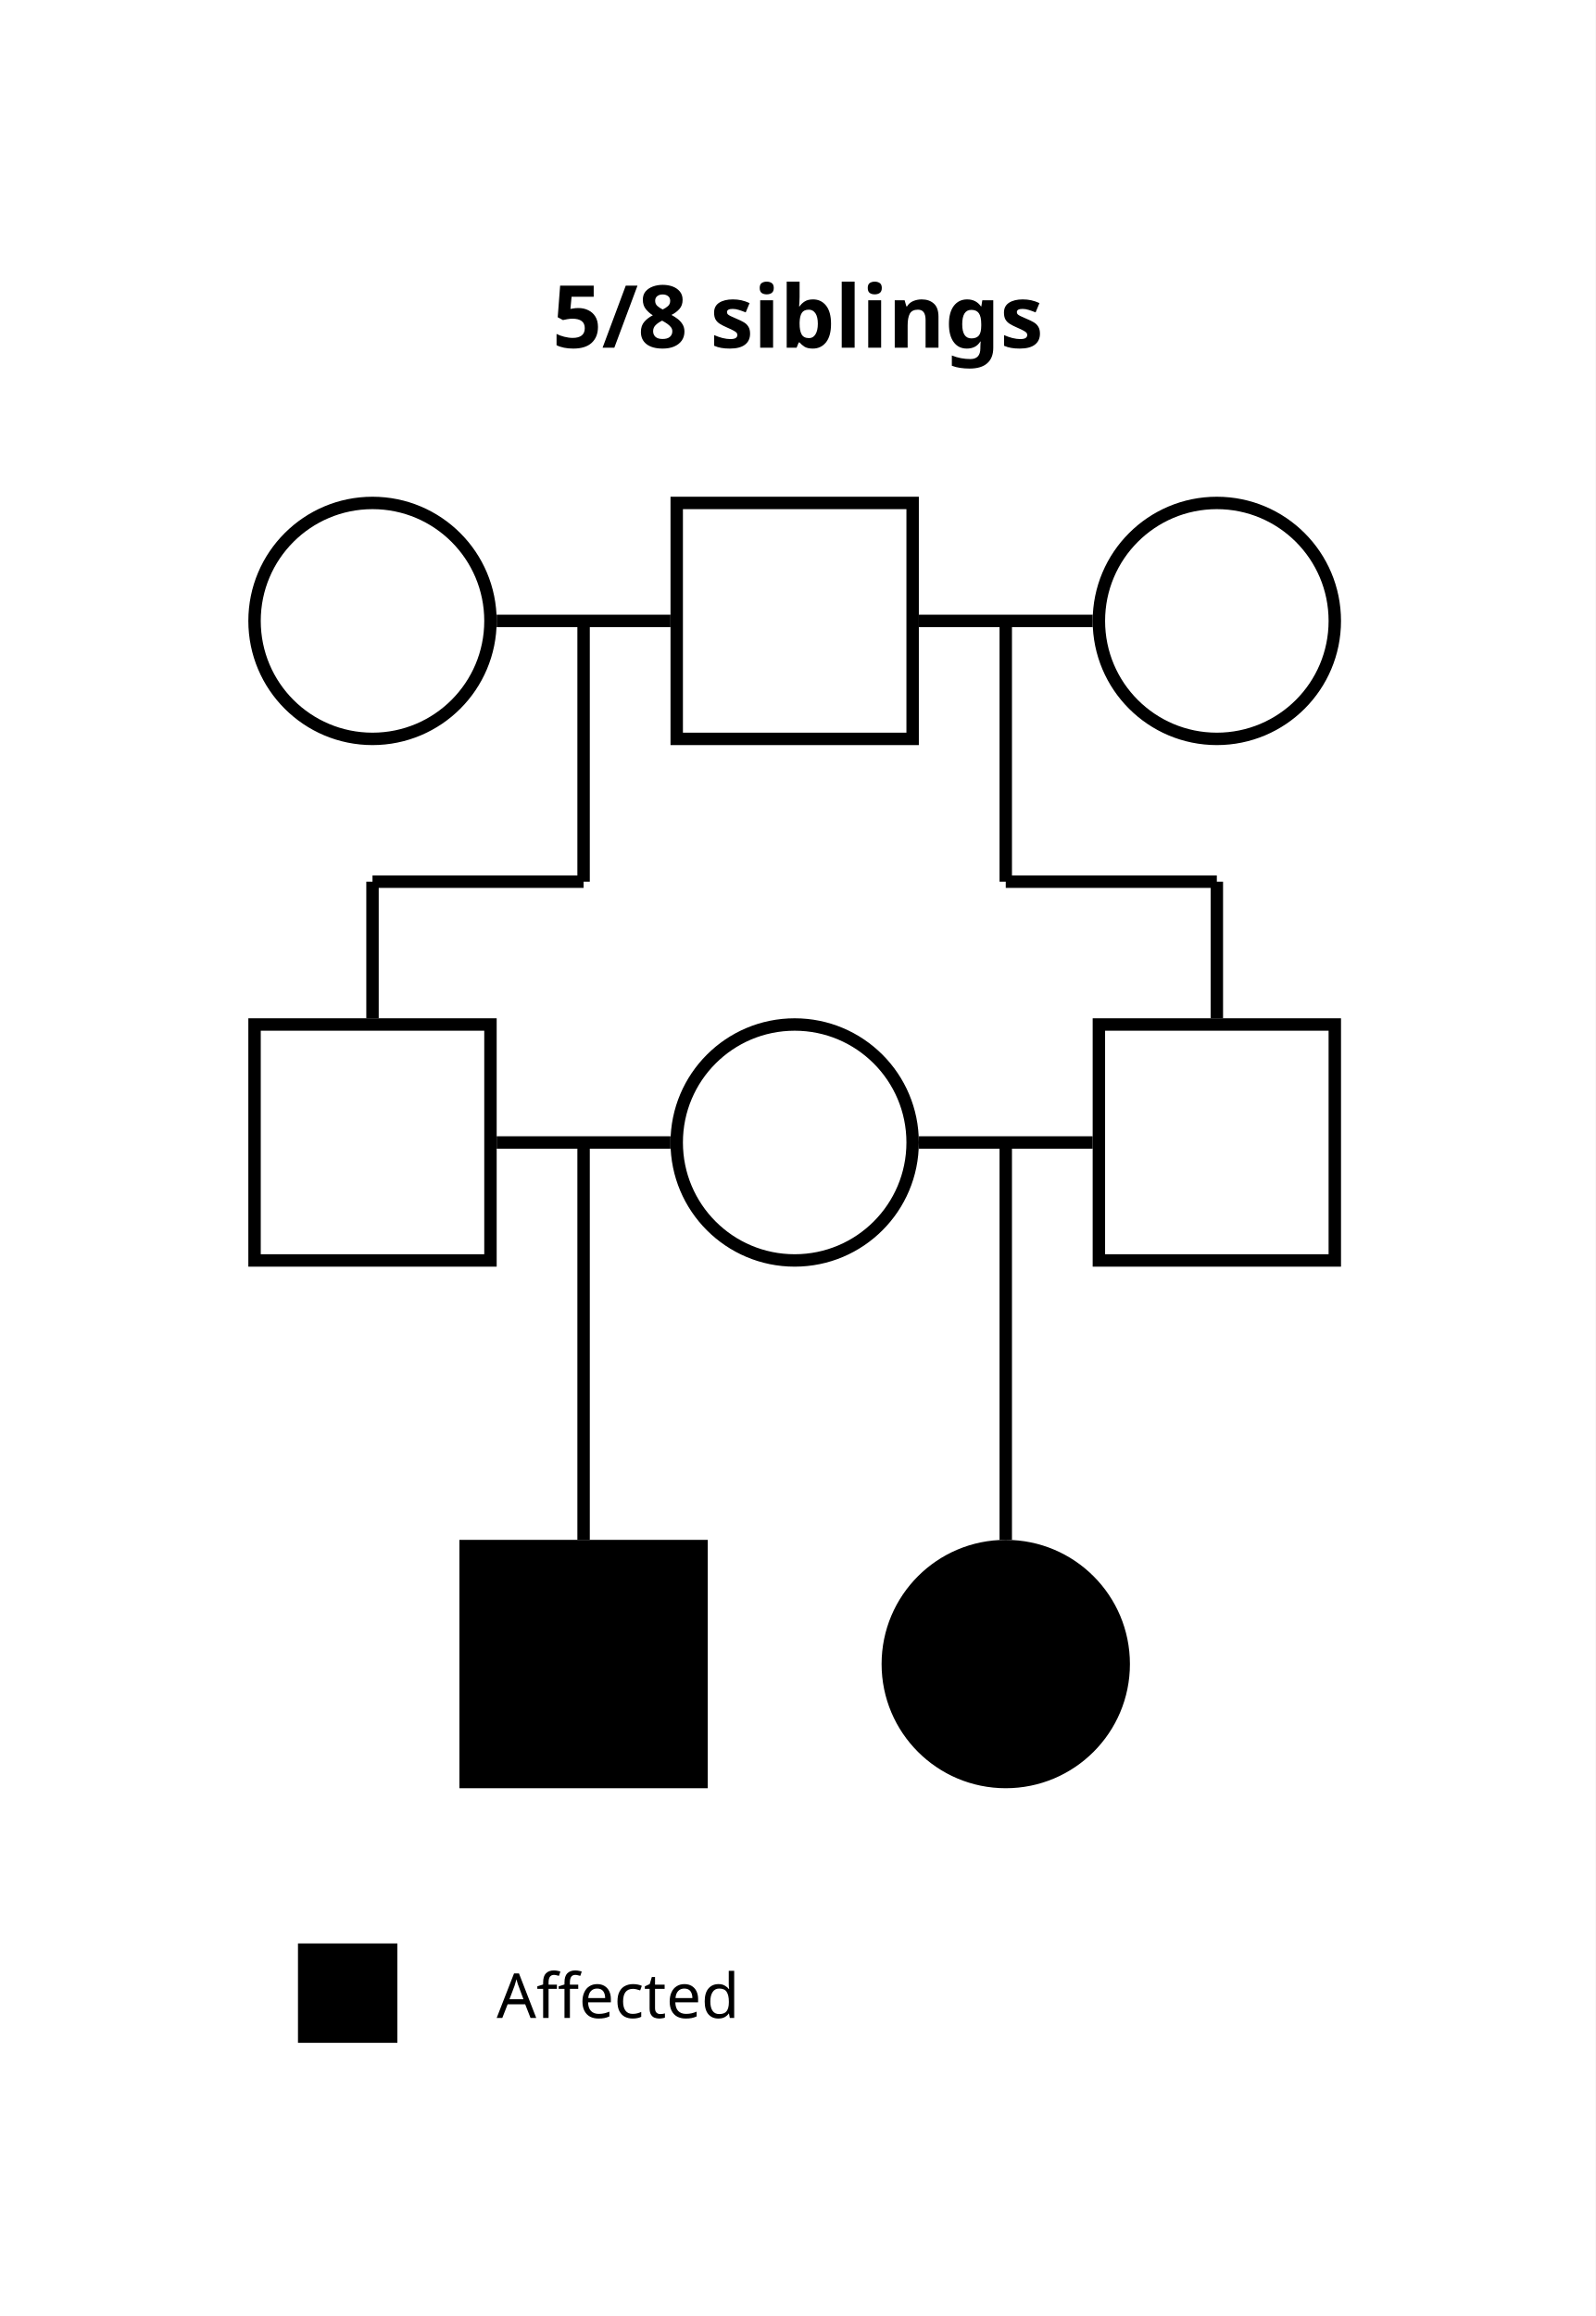
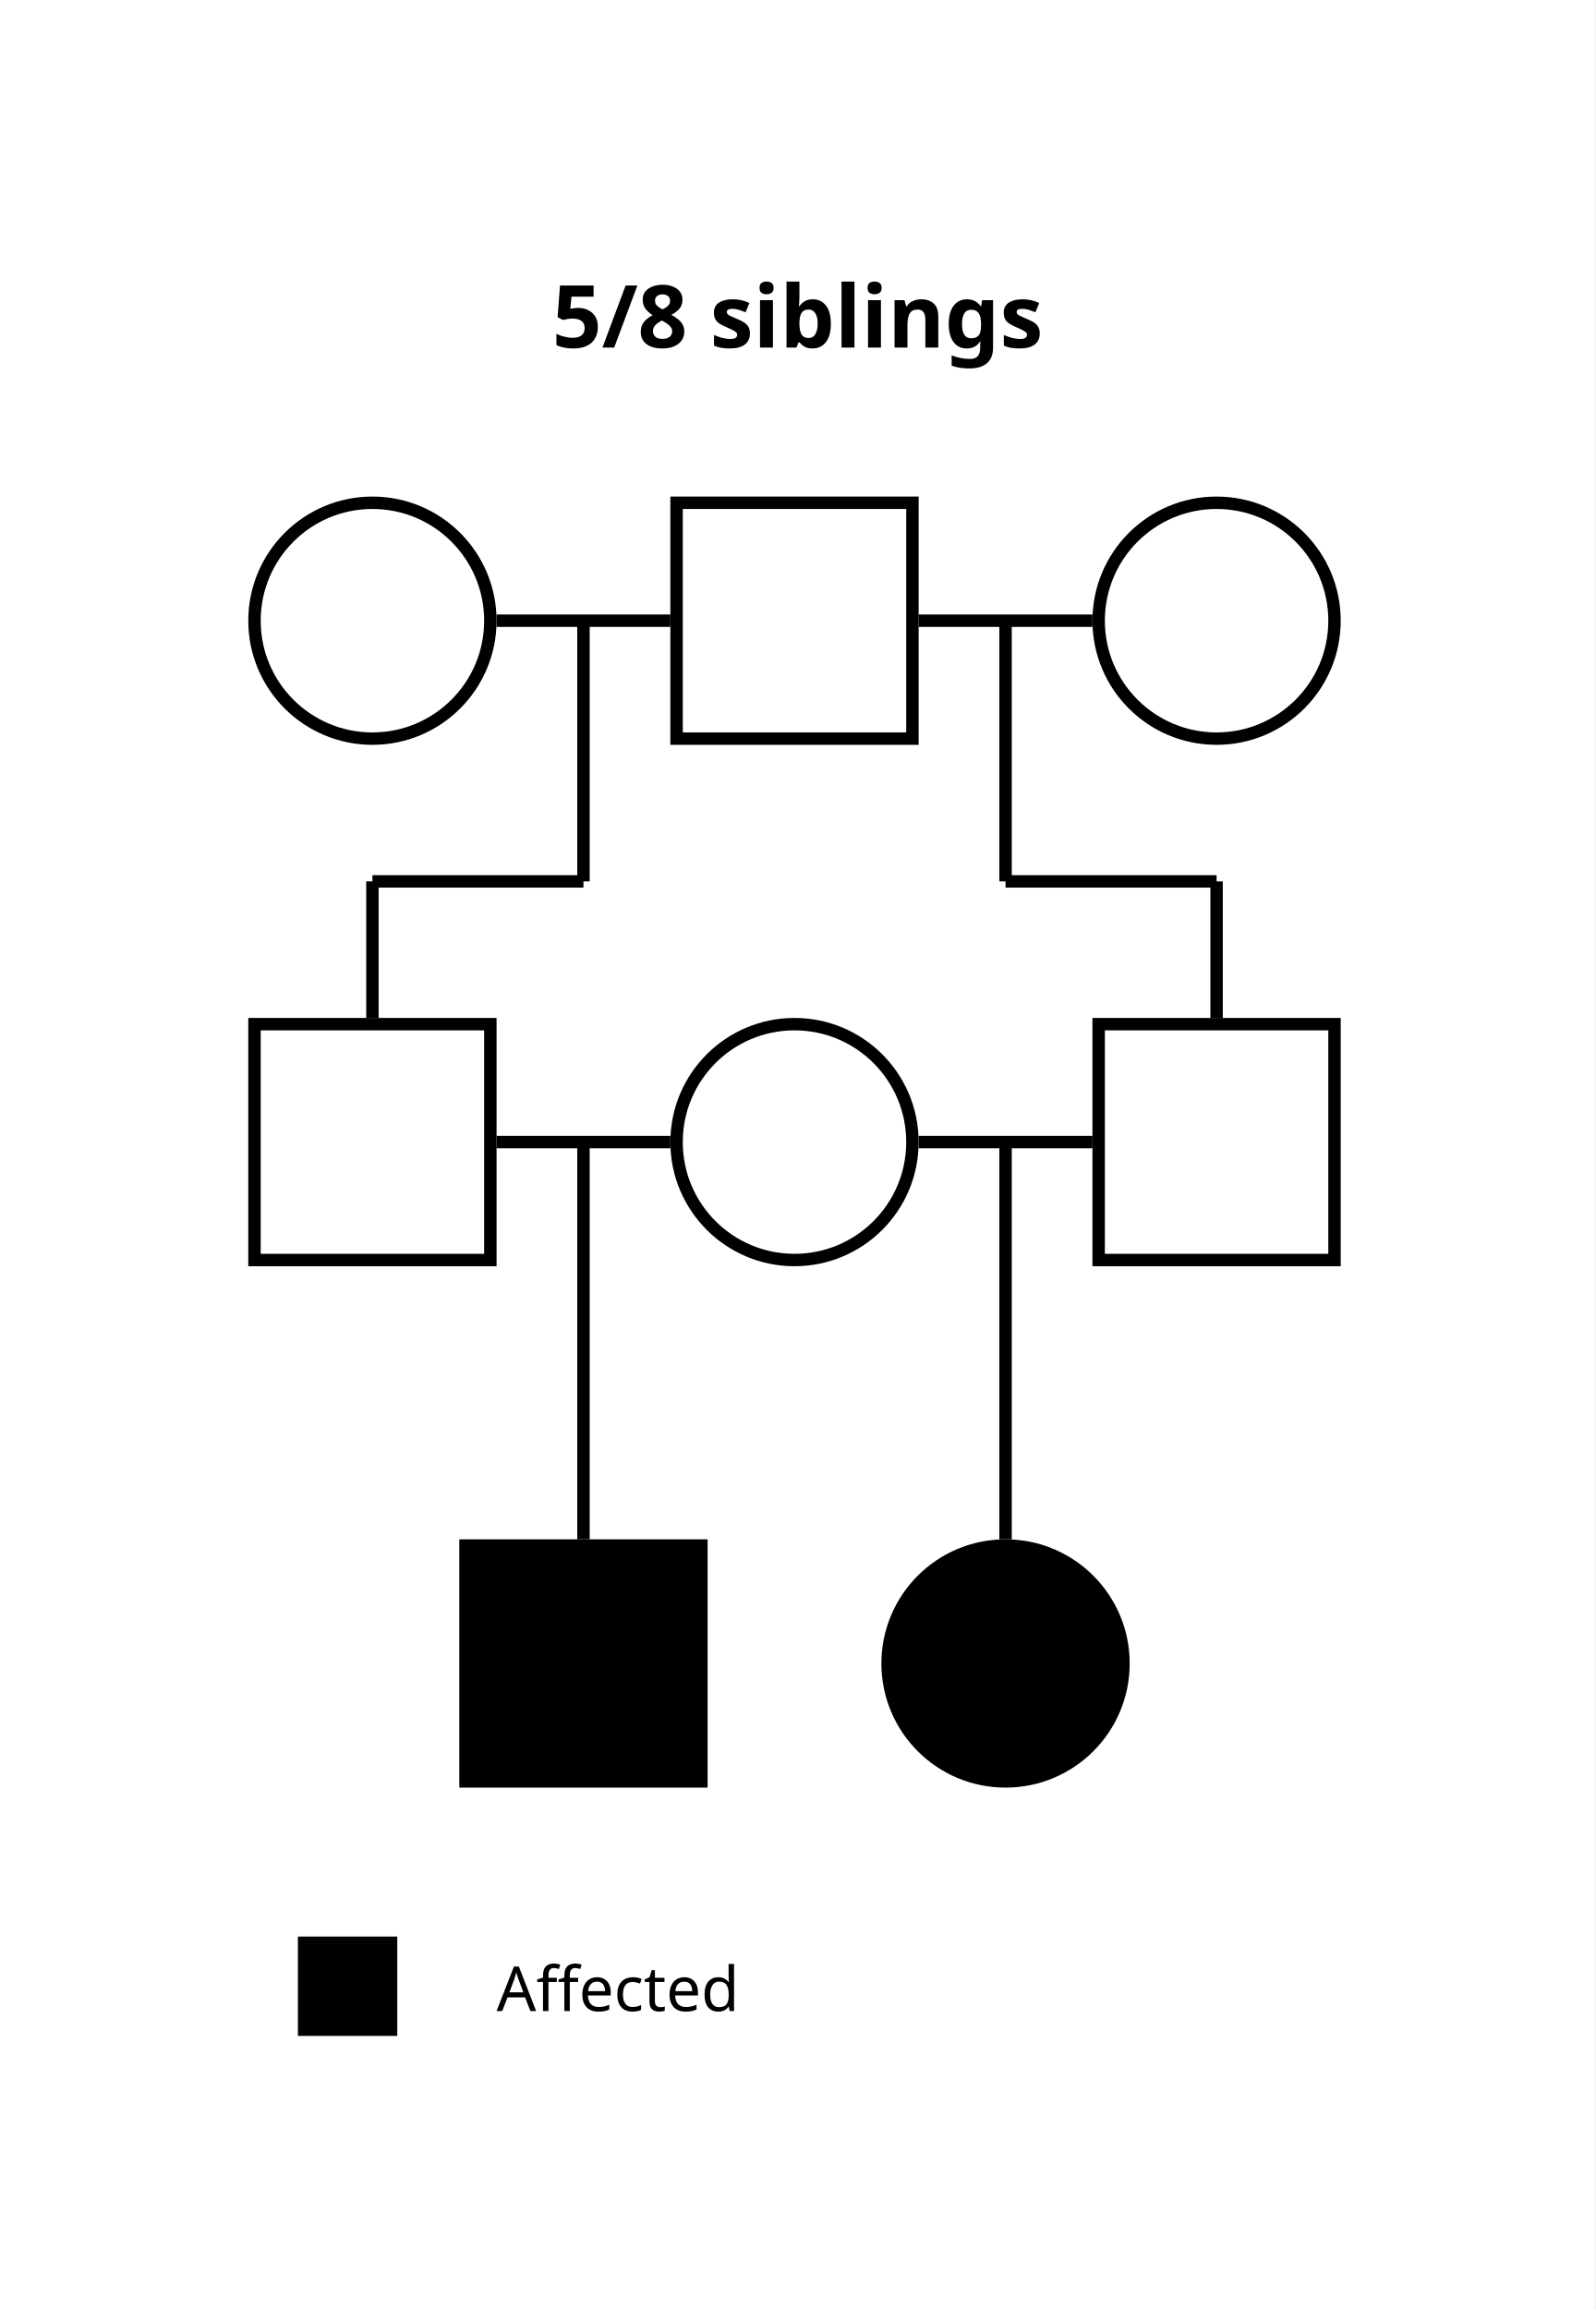
- <svg xmlns="http://www.w3.org/2000/svg" height="373" viewBox="0 0 257 373" width="257">
+ <svg xmlns="http://www.w3.org/2000/svg" height="372" viewBox="0 0 257 372" width="257">
  <defs>
    <marker id="proband-arrowhead" markerHeight="6" markerWidth="6" orient="auto" refX="6" refY="3">
      <path d="M 0 0 L 6 3 L 0 6 Z" fill="black" />
    </marker>
  </defs>
-   <rect fill="white" height="373" width="257" />
+   <rect fill="white" height="372" width="257" />
  <g class="chart-title">
    <text fill="black" font-family="sans-serif" font-size="14" font-weight="bold" style="user-select:none" text-anchor="middle" x="128.5" y="56">5/8 siblings</text>
  </g>
  <g transform="translate(60 100)">
    <g class="couple-lines">
      <path d="M 20 0 L 48 0" fill="none" stroke="black" stroke-width="2" />
      <path d="M 88 0 L 116 0" fill="none" stroke="black" stroke-width="2" />
      <path d="M 20 84 L 48 84" fill="none" stroke="black" stroke-width="2" />
      <path d="M 88 84 L 116 84" fill="none" stroke="black" stroke-width="2" />
    </g>
    <g class="sibship-lines">
      <path d="M 34 0 L 34 42 M 0 42 L 34 42 M 0 42 L 0 64" fill="none" stroke="black" stroke-width="2" />
      <path d="M 102 0 L 102 42 M 102 42 L 136 42 M 136 42 L 136 64" fill="none" stroke="black" stroke-width="2" />
      <path d="M 34 84 L 34 126 M 34 126 L 34 126 M 34 126 L 34 148" fill="none" stroke="black" stroke-width="2" />
      <path d="M 102 84 L 102 126 M 102 126 L 102 126 M 102 126 L 102 148" fill="none" stroke="black" stroke-width="2" />
    </g>
    <g class="symbols">
      <g transform="translate(0 0)">
        <g transform="translate(-20 -20)">
          <g>
            <g>
              <circle cx="20" cy="20" fill="white" r="19" stroke="black" stroke-width="2" />
            </g>
          </g>
        </g>
      </g>
      <g transform="translate(68 0)">
        <g transform="translate(-20 -20)">
          <g>
            <g>
              <rect fill="white" height="38" stroke="black" stroke-width="2" width="38" x="1" y="1" />
            </g>
          </g>
        </g>
      </g>
      <g transform="translate(136 0)">
        <g transform="translate(-20 -20)">
          <g>
            <g>
              <circle cx="20" cy="20" fill="white" r="19" stroke="black" stroke-width="2" />
            </g>
          </g>
        </g>
      </g>
      <g transform="translate(0 84)">
        <g transform="translate(-20 -20)">
          <g>
            <g>
              <rect fill="white" height="38" stroke="black" stroke-width="2" width="38" x="1" y="1" />
            </g>
          </g>
        </g>
      </g>
      <g transform="translate(68 84)">
        <g transform="translate(-20 -20)">
          <g>
            <g>
              <circle cx="20" cy="20" fill="white" r="19" stroke="black" stroke-width="2" />
            </g>
          </g>
        </g>
      </g>
      <g transform="translate(136 84)">
        <g transform="translate(-20 -20)">
          <g>
            <g>
              <rect fill="white" height="38" stroke="black" stroke-width="2" width="38" x="1" y="1" />
            </g>
          </g>
        </g>
      </g>
      <g transform="translate(34 168)">
        <g transform="translate(-20 -20)">
          <g>
            <g>
              <rect fill="black" height="38" stroke="black" stroke-width="2" width="38" x="1" y="1" />
            </g>
          </g>
        </g>
      </g>
      <g transform="translate(102 168)">
        <g transform="translate(-20 -20)">
          <g>
            <g>
              <circle cx="20" cy="20" fill="black" r="19" stroke="black" stroke-width="2" />
            </g>
          </g>
        </g>
      </g>
    </g>
  </g>
-   <g class="pedigree-key" data-box="40 309 88 24" data-key-position="bottom-left" transform="translate(0 309)">
+   <g class="pedigree-key" data-box="40 308 88 24" data-key-position="bottom-left" transform="translate(0 308)">
    <g transform="translate(56 12) scale(0.667) translate(-14 -14)">
      <svg height="28" viewBox="-2 -2 28 28" width="28">
        <rect fill="black" height="22" stroke="black" stroke-width="2" width="22" x="1" y="1" />
      </svg>
    </g>
    <text fill="black" font-family="sans-serif" font-size="10" x="80" y="16">Affected</text>
  </g>
</svg>
